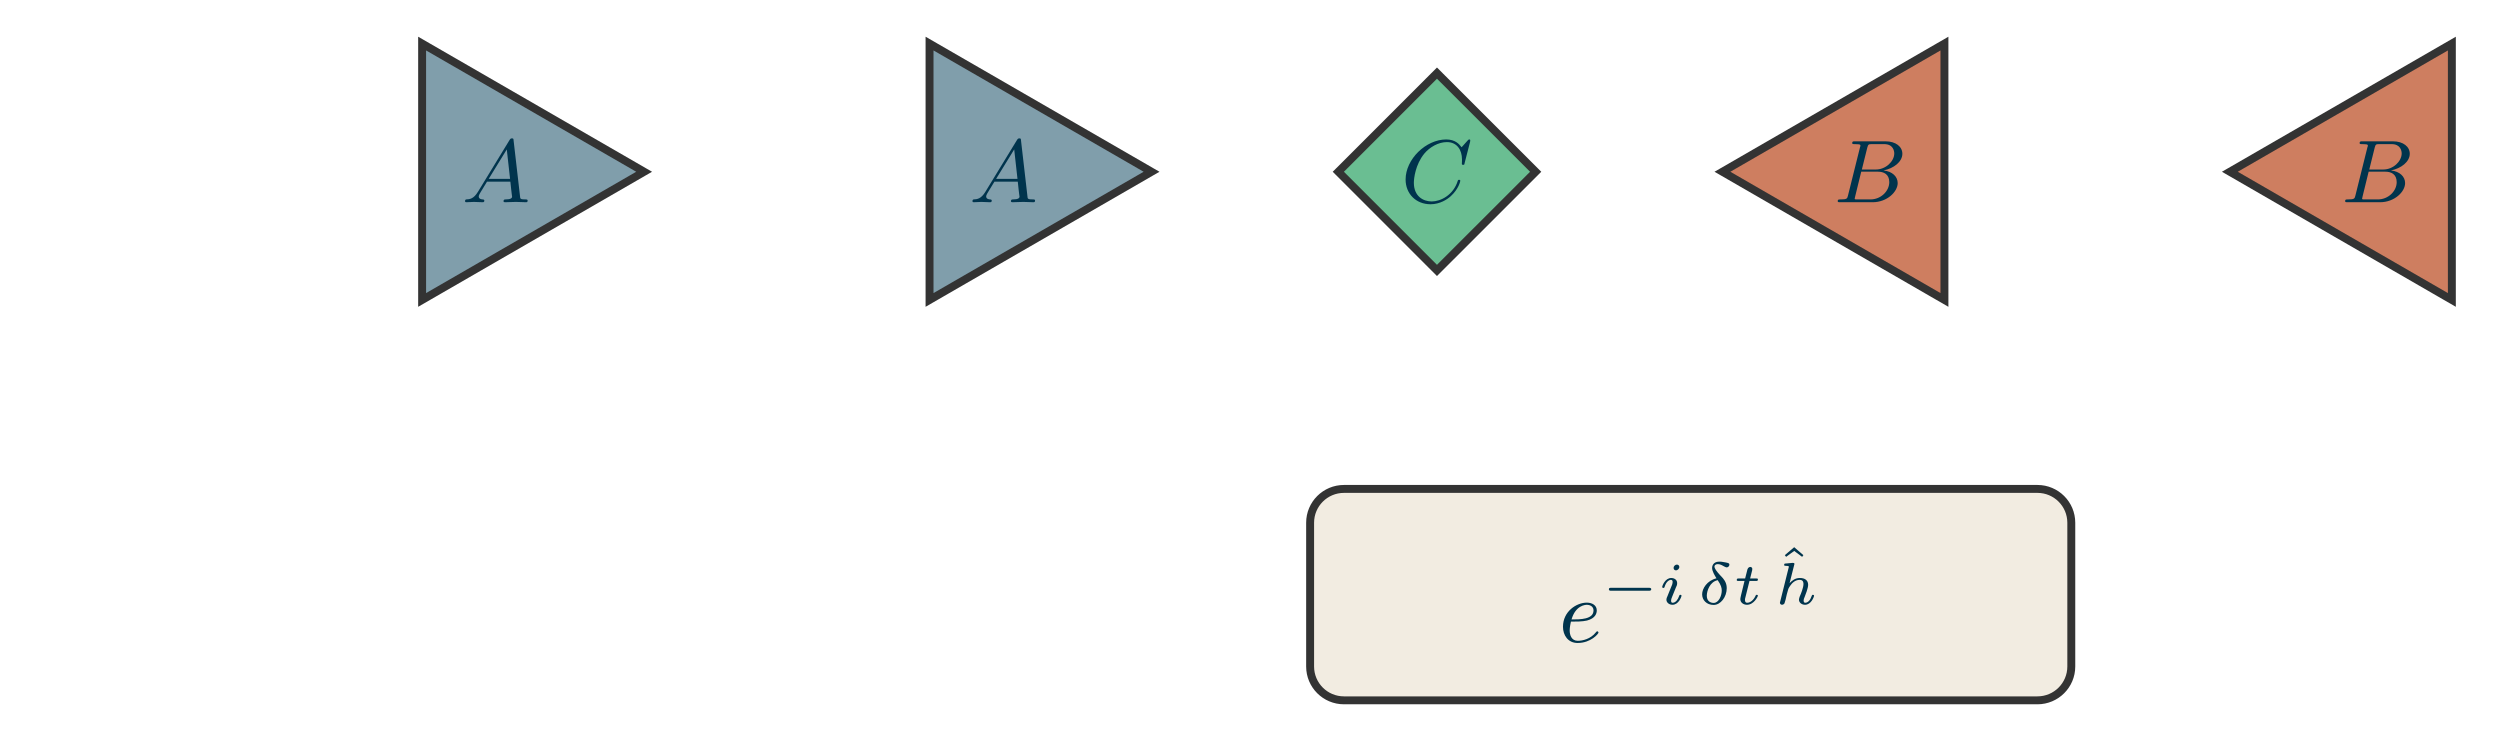
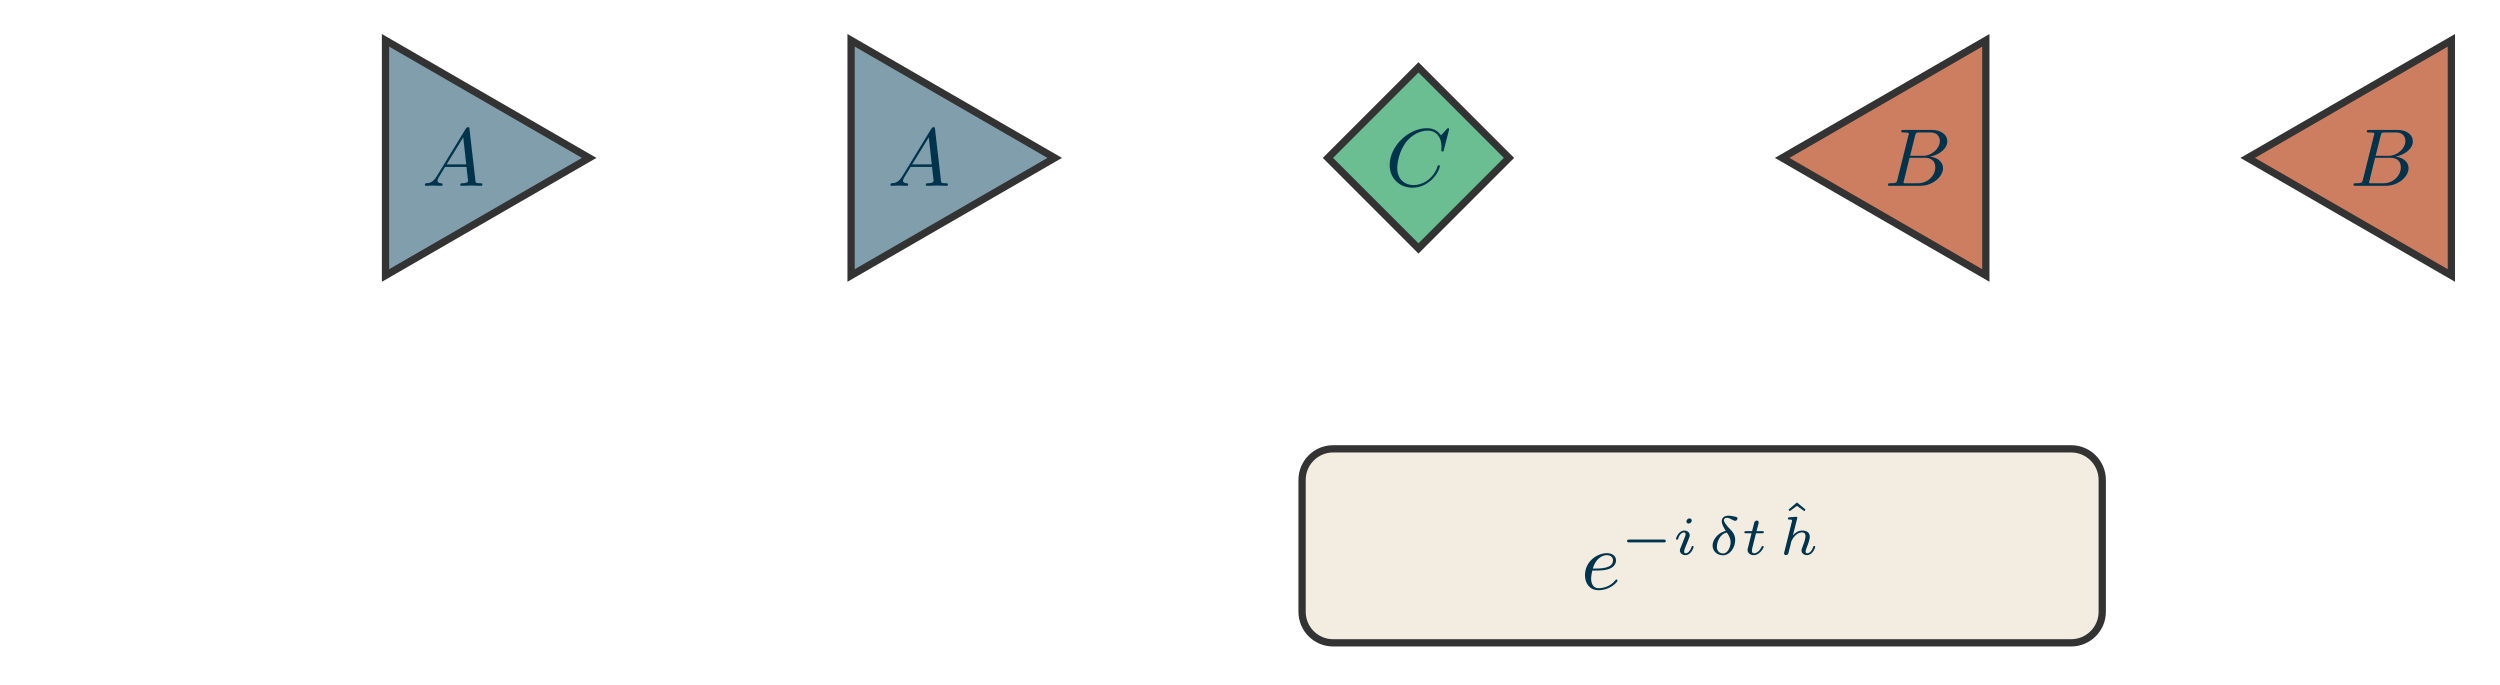
- <svg xmlns="http://www.w3.org/2000/svg" xmlns:xlink="http://www.w3.org/1999/xlink" width="250.731" height="74.805" viewBox="0 0 250.731 74.805">
+ <svg xmlns="http://www.w3.org/2000/svg" xmlns:xlink="http://www.w3.org/1999/xlink" width="273.053pt" height="74.805pt" viewBox="0 0 273.053 74.805">
  <defs>
    <g>
      <g id="glyph-0-0">
        <path d="M 1.625 -1.047 C 1.188 -0.328 0.797 -0.297 0.438 -0.281 C 0.375 -0.266 0.328 -0.203 0.328 -0.109 C 0.328 -0.062 0.359 0 0.453 0 C 0.625 0 1.047 -0.031 1.219 -0.031 C 1.406 -0.031 1.891 0 2.094 0 C 2.141 0 2.266 0 2.266 -0.156 C 2.266 -0.266 2.156 -0.281 2.125 -0.281 C 2.047 -0.281 1.703 -0.297 1.703 -0.578 C 1.703 -0.703 1.812 -0.859 1.828 -0.906 L 2.531 -2.062 L 4.875 -2.062 C 4.891 -1.859 4.922 -1.562 4.953 -1.328 C 4.984 -0.984 5.047 -0.594 5.047 -0.562 C 5.047 -0.422 4.922 -0.281 4.391 -0.281 C 4.312 -0.281 4.188 -0.281 4.188 -0.109 C 4.188 -0.016 4.266 0 4.328 0 C 4.5 0 4.703 -0.016 4.891 -0.016 C 5.062 -0.016 5.281 -0.031 5.422 -0.031 C 5.719 -0.031 5.734 -0.031 5.953 -0.016 C 6.094 -0.016 6.297 0 6.438 0 C 6.5 0 6.609 0 6.609 -0.156 C 6.609 -0.281 6.516 -0.281 6.406 -0.281 C 5.875 -0.281 5.859 -0.344 5.844 -0.594 L 5.203 -6.156 C 5.188 -6.359 5.188 -6.406 5.031 -6.406 C 4.906 -6.406 4.859 -6.344 4.781 -6.219 Z M 2.703 -2.344 L 4.516 -5.297 L 4.844 -2.344 Z M 2.703 -2.344 " />
      </g>
      <g id="glyph-0-1">
        <path d="M 6.922 -6.062 C 6.938 -6.172 6.938 -6.188 6.938 -6.203 C 6.938 -6.219 6.938 -6.297 6.844 -6.297 C 6.781 -6.297 6.75 -6.281 6.688 -6.203 L 6.156 -5.609 C 6.109 -5.562 6.078 -5.516 6.062 -5.516 C 6.062 -5.516 6.047 -5.531 6 -5.594 C 5.859 -5.781 5.453 -6.297 4.531 -6.297 C 2.484 -6.297 0.453 -4.312 0.453 -2.281 C 0.453 -0.828 1.516 0.203 2.953 0.203 C 3.891 0.203 4.625 -0.281 4.969 -0.594 C 5.781 -1.328 5.938 -2.109 5.938 -2.141 C 5.938 -2.188 5.922 -2.25 5.812 -2.25 C 5.719 -2.25 5.688 -2.188 5.688 -2.156 C 5.25 -0.719 3.969 -0.078 3.078 -0.078 C 2.203 -0.078 1.281 -0.609 1.281 -1.953 C 1.281 -2.359 1.422 -3.766 2.328 -4.875 C 2.859 -5.516 3.734 -6.031 4.594 -6.031 C 5.594 -6.031 6.109 -5.266 6.109 -4.281 C 6.109 -3.984 6.094 -3.922 6.094 -3.844 C 6.094 -3.75 6.188 -3.75 6.219 -3.75 C 6.344 -3.75 6.344 -3.766 6.375 -3.938 Z M 6.922 -6.062 " />
      </g>
      <g id="glyph-0-2">
        <path d="M 1.453 -0.672 C 1.375 -0.359 1.359 -0.281 0.688 -0.281 C 0.516 -0.281 0.422 -0.281 0.422 -0.109 C 0.422 0 0.516 0 0.672 0 L 3.922 0 C 5.375 0 6.438 -1.047 6.438 -1.922 C 6.438 -2.562 5.906 -3.094 5.016 -3.188 C 6.047 -3.391 6.906 -4.062 6.906 -4.859 C 6.906 -5.562 6.266 -6.109 5.203 -6.109 L 2.141 -6.109 C 1.984 -6.109 1.875 -6.109 1.875 -5.938 C 1.875 -5.828 1.953 -5.828 2.141 -5.828 C 2.188 -5.828 2.344 -5.828 2.484 -5.812 C 2.641 -5.797 2.703 -5.781 2.703 -5.672 C 2.703 -5.625 2.688 -5.594 2.656 -5.5 Z M 2.844 -3.281 L 3.391 -5.484 C 3.484 -5.797 3.5 -5.828 3.875 -5.828 L 5.078 -5.828 C 6 -5.828 6.094 -5.125 6.094 -4.891 C 6.094 -4.109 5.25 -3.281 4.25 -3.281 Z M 2.422 -0.281 C 2.297 -0.281 2.281 -0.281 2.25 -0.281 C 2.156 -0.297 2.125 -0.297 2.125 -0.359 C 2.125 -0.391 2.125 -0.406 2.172 -0.578 L 2.781 -3.062 L 4.469 -3.062 C 5.016 -3.062 5.594 -2.828 5.594 -2.016 C 5.594 -1.125 4.766 -0.281 3.703 -0.281 Z M 2.422 -0.281 " />
      </g>
      <g id="glyph-0-3">
        <path d="M 1.219 -2.047 C 1.766 -2.047 2.344 -2.047 2.828 -2.156 C 3.672 -2.375 3.812 -2.875 3.812 -3.172 C 3.812 -3.688 3.344 -3.953 2.812 -3.953 C 1.781 -3.953 0.422 -3.078 0.422 -1.531 C 0.422 -0.688 0.922 0.094 1.891 0.094 C 3.219 0.094 3.984 -0.828 3.984 -0.953 C 3.984 -1 3.922 -1.078 3.859 -1.078 C 3.812 -1.078 3.797 -1.062 3.719 -0.969 C 3.188 -0.297 2.375 -0.125 1.906 -0.125 C 1.266 -0.125 1.094 -0.719 1.094 -1.172 C 1.094 -1.188 1.094 -1.5 1.219 -2.047 Z M 1.281 -2.266 C 1.688 -3.688 2.672 -3.734 2.812 -3.734 C 3.125 -3.734 3.484 -3.578 3.484 -3.172 C 3.484 -2.266 2.141 -2.266 1.281 -2.266 Z M 1.281 -2.266 " />
      </g>
      <g id="glyph-1-0">
-         <path d="M 4.75 -1.344 C 4.844 -1.344 5 -1.344 5 -1.5 C 5 -1.641 4.844 -1.641 4.75 -1.641 L 0.984 -1.641 C 0.891 -1.641 0.75 -1.641 0.75 -1.5 C 0.75 -1.344 0.891 -1.344 0.984 -1.344 Z M 4.75 -1.344 " />
+         <path d="M 4.734 -1.328 C 4.828 -1.328 4.984 -1.328 4.984 -1.484 C 4.984 -1.641 4.828 -1.641 4.734 -1.641 L 0.984 -1.641 C 0.891 -1.641 0.75 -1.641 0.75 -1.484 C 0.75 -1.328 0.891 -1.328 0.984 -1.328 Z M 4.734 -1.328 " />
      </g>
      <g id="glyph-2-0">
-         <path d="M 2.078 -3.719 C 2.078 -3.875 1.969 -3.969 1.828 -3.969 C 1.672 -3.969 1.5 -3.812 1.5 -3.641 C 1.5 -3.484 1.609 -3.391 1.734 -3.391 C 1.922 -3.391 2.078 -3.578 2.078 -3.719 Z M 1.719 -1.641 C 1.75 -1.703 1.797 -1.844 1.828 -1.891 C 1.844 -1.953 1.859 -2.016 1.859 -2.109 C 1.859 -2.453 1.562 -2.625 1.266 -2.625 C 0.656 -2.625 0.359 -1.844 0.359 -1.719 C 0.359 -1.688 0.391 -1.625 0.469 -1.625 C 0.562 -1.625 0.578 -1.672 0.594 -1.719 C 0.766 -2.297 1.078 -2.438 1.234 -2.438 C 1.359 -2.438 1.406 -2.359 1.406 -2.219 C 1.406 -2.094 1.359 -2.016 1.359 -1.969 L 1.047 -1.203 C 0.969 -1.031 0.969 -1.016 0.891 -0.812 C 0.812 -0.641 0.781 -0.562 0.781 -0.453 C 0.781 -0.156 1.062 0.062 1.391 0.062 C 2 0.062 2.297 -0.734 2.297 -0.859 C 2.297 -0.875 2.281 -0.938 2.172 -0.938 C 2.094 -0.938 2.094 -0.906 2.047 -0.797 C 1.953 -0.5 1.719 -0.141 1.406 -0.141 C 1.297 -0.141 1.25 -0.203 1.25 -0.359 C 1.25 -0.469 1.281 -0.562 1.359 -0.75 Z M 1.719 -1.641 " />
+         <path d="M 2.078 -3.719 C 2.078 -3.859 1.969 -3.953 1.828 -3.953 C 1.672 -3.953 1.5 -3.797 1.5 -3.625 C 1.5 -3.484 1.594 -3.391 1.734 -3.391 C 1.922 -3.391 2.078 -3.562 2.078 -3.719 Z M 1.719 -1.641 C 1.734 -1.703 1.797 -1.844 1.812 -1.891 C 1.828 -1.953 1.859 -2 1.859 -2.109 C 1.859 -2.438 1.562 -2.625 1.266 -2.625 C 0.656 -2.625 0.359 -1.844 0.359 -1.703 C 0.359 -1.672 0.391 -1.625 0.469 -1.625 C 0.547 -1.625 0.578 -1.656 0.594 -1.719 C 0.75 -2.297 1.078 -2.422 1.234 -2.422 C 1.359 -2.422 1.406 -2.344 1.406 -2.219 C 1.406 -2.094 1.359 -2 1.344 -1.969 L 1.047 -1.203 C 0.969 -1.031 0.969 -1.016 0.891 -0.812 C 0.812 -0.641 0.781 -0.562 0.781 -0.453 C 0.781 -0.156 1.062 0.062 1.391 0.062 C 1.984 0.062 2.281 -0.719 2.281 -0.859 C 2.281 -0.875 2.281 -0.938 2.172 -0.938 C 2.094 -0.938 2.078 -0.906 2.047 -0.797 C 1.953 -0.5 1.703 -0.141 1.406 -0.141 C 1.297 -0.141 1.25 -0.203 1.25 -0.344 C 1.25 -0.469 1.281 -0.562 1.359 -0.75 Z M 1.719 -1.641 " />
      </g>
      <g id="glyph-2-1">
-         <path d="M 1.875 -2.594 C 0.922 -2.359 0.438 -1.562 0.438 -0.984 C 0.438 -0.406 0.891 0.078 1.594 0.078 C 2.281 0.078 2.906 -0.703 2.906 -1.609 C 2.906 -2.219 2.547 -2.578 2.375 -2.766 C 2.281 -2.859 1.672 -3.484 1.672 -3.766 C 1.672 -3.875 1.766 -4.016 2 -4.016 C 2.219 -4.016 2.406 -3.922 2.562 -3.828 C 2.656 -3.781 2.812 -3.688 2.906 -3.688 C 3.047 -3.688 3.172 -3.828 3.172 -3.953 C 3.172 -4.109 3.078 -4.125 2.781 -4.188 C 2.406 -4.266 2.281 -4.266 2.156 -4.266 C 1.469 -4.266 1.438 -3.719 1.438 -3.641 C 1.438 -3.297 1.703 -2.875 1.875 -2.594 Z M 2 -2.406 C 2.344 -1.906 2.406 -1.625 2.406 -1.359 C 2.406 -0.859 2.109 -0.125 1.594 -0.125 C 1.297 -0.125 0.906 -0.281 0.906 -0.844 C 0.906 -1.344 1.219 -2.25 2 -2.406 Z M 2 -2.406 " />
+         <path d="M 1.875 -2.594 C 0.922 -2.344 0.438 -1.562 0.438 -0.984 C 0.438 -0.406 0.891 0.078 1.594 0.078 C 2.281 0.078 2.906 -0.703 2.906 -1.594 C 2.906 -2.219 2.547 -2.578 2.359 -2.766 C 2.266 -2.844 1.672 -3.469 1.672 -3.766 C 1.672 -3.859 1.766 -4.016 1.984 -4.016 C 2.203 -4.016 2.406 -3.906 2.547 -3.828 C 2.641 -3.781 2.797 -3.688 2.906 -3.688 C 3.047 -3.688 3.156 -3.812 3.156 -3.953 C 3.156 -4.094 3.078 -4.109 2.766 -4.172 C 2.406 -4.25 2.281 -4.25 2.156 -4.25 C 1.453 -4.25 1.438 -3.719 1.438 -3.641 C 1.438 -3.297 1.703 -2.859 1.875 -2.594 Z M 2 -2.406 C 2.344 -1.906 2.406 -1.625 2.406 -1.359 C 2.406 -0.859 2.109 -0.125 1.594 -0.125 C 1.297 -0.125 0.906 -0.281 0.906 -0.844 C 0.906 -1.344 1.203 -2.25 2 -2.406 Z M 2 -2.406 " />
      </g>
      <g id="glyph-2-2">
-         <path d="M 1.609 -2.328 L 2.25 -2.328 C 2.375 -2.328 2.453 -2.328 2.453 -2.484 C 2.453 -2.578 2.375 -2.578 2.281 -2.578 L 1.672 -2.578 L 1.875 -3.391 C 1.891 -3.484 1.891 -3.516 1.891 -3.531 C 1.891 -3.672 1.781 -3.734 1.688 -3.734 C 1.625 -3.734 1.469 -3.688 1.406 -3.5 L 1.172 -2.578 L 0.531 -2.578 C 0.406 -2.578 0.406 -2.562 0.375 -2.547 C 0.344 -2.531 0.328 -2.453 0.328 -2.422 C 0.344 -2.328 0.391 -2.328 0.516 -2.328 L 1.109 -2.328 L 0.766 -0.922 C 0.734 -0.781 0.688 -0.578 0.688 -0.516 C 0.688 -0.172 0.984 0.062 1.359 0.062 C 2.047 0.062 2.453 -0.766 2.453 -0.859 C 2.453 -0.875 2.438 -0.938 2.328 -0.938 C 2.25 -0.938 2.25 -0.906 2.219 -0.844 C 2.016 -0.391 1.672 -0.141 1.375 -0.141 C 1.156 -0.141 1.156 -0.359 1.156 -0.438 C 1.156 -0.516 1.156 -0.531 1.188 -0.641 Z M 1.609 -2.328 " />
+         <path d="M 1.594 -2.328 L 2.25 -2.328 C 2.375 -2.328 2.453 -2.328 2.453 -2.469 C 2.453 -2.562 2.375 -2.562 2.266 -2.562 L 1.656 -2.562 L 1.875 -3.391 C 1.891 -3.484 1.891 -3.516 1.891 -3.516 C 1.891 -3.656 1.781 -3.719 1.688 -3.719 C 1.609 -3.719 1.453 -3.672 1.406 -3.484 L 1.172 -2.562 L 0.531 -2.562 C 0.406 -2.562 0.406 -2.562 0.375 -2.547 C 0.344 -2.516 0.328 -2.438 0.328 -2.406 C 0.344 -2.328 0.391 -2.328 0.516 -2.328 L 1.109 -2.328 L 0.766 -0.922 C 0.719 -0.781 0.672 -0.578 0.672 -0.516 C 0.672 -0.172 0.984 0.062 1.344 0.062 C 2.031 0.062 2.438 -0.75 2.438 -0.859 C 2.438 -0.875 2.422 -0.938 2.328 -0.938 C 2.25 -0.938 2.234 -0.906 2.203 -0.844 C 2 -0.391 1.672 -0.141 1.375 -0.141 C 1.156 -0.141 1.156 -0.359 1.156 -0.438 C 1.156 -0.516 1.156 -0.531 1.172 -0.641 Z M 1.594 -2.328 " />
      </g>
      <g id="glyph-2-3">
-         <path d="M 1.984 -3.969 C 2 -3.984 2 -4.016 2 -4.047 C 2 -4.141 1.891 -4.141 1.812 -4.141 L 1.141 -4.078 C 1.047 -4.078 0.969 -4.078 0.969 -3.938 C 0.969 -3.844 1.047 -3.844 1.141 -3.844 C 1.312 -3.844 1.359 -3.828 1.438 -3.797 C 1.438 -3.719 1.438 -3.719 1.406 -3.609 L 0.578 -0.281 C 0.547 -0.188 0.547 -0.156 0.547 -0.141 C 0.547 0 0.672 0.062 0.766 0.062 C 0.812 0.062 0.922 0.031 1 -0.078 C 1.016 -0.125 1.078 -0.312 1.109 -0.438 C 1.141 -0.562 1.203 -0.828 1.234 -0.984 C 1.281 -1.141 1.312 -1.234 1.344 -1.375 C 1.359 -1.469 1.391 -1.578 1.562 -1.828 C 1.75 -2.109 2.062 -2.438 2.531 -2.438 C 2.906 -2.438 2.906 -2.125 2.906 -2.016 C 2.906 -1.672 2.656 -1.031 2.531 -0.766 C 2.5 -0.656 2.453 -0.562 2.453 -0.453 C 2.453 -0.156 2.734 0.062 3.062 0.062 C 3.672 0.062 3.969 -0.734 3.969 -0.859 C 3.969 -0.875 3.953 -0.938 3.844 -0.938 C 3.766 -0.938 3.766 -0.906 3.719 -0.797 C 3.625 -0.484 3.391 -0.141 3.078 -0.141 C 2.969 -0.141 2.922 -0.234 2.922 -0.359 C 2.922 -0.469 2.953 -0.578 3.016 -0.703 C 3.109 -0.938 3.375 -1.609 3.375 -1.938 C 3.375 -2.406 3.031 -2.625 2.547 -2.625 C 2.078 -2.625 1.766 -2.375 1.516 -2.109 Z M 1.984 -3.969 " />
+         <path d="M 1.984 -3.953 C 1.984 -3.984 2 -4.016 2 -4.047 C 2 -4.141 1.875 -4.125 1.812 -4.125 L 1.141 -4.078 C 1.047 -4.062 0.969 -4.062 0.969 -3.922 C 0.969 -3.828 1.047 -3.828 1.125 -3.828 C 1.312 -3.828 1.344 -3.812 1.422 -3.781 C 1.422 -3.719 1.422 -3.703 1.406 -3.609 L 0.578 -0.281 C 0.547 -0.188 0.547 -0.156 0.547 -0.141 C 0.547 0 0.672 0.062 0.75 0.062 C 0.812 0.062 0.922 0.031 1 -0.078 C 1.016 -0.125 1.078 -0.312 1.094 -0.438 C 1.125 -0.547 1.203 -0.828 1.234 -0.969 C 1.281 -1.125 1.297 -1.234 1.328 -1.375 C 1.359 -1.469 1.391 -1.578 1.547 -1.812 C 1.75 -2.094 2.062 -2.422 2.516 -2.422 C 2.891 -2.422 2.891 -2.125 2.891 -2.016 C 2.891 -1.656 2.641 -1.031 2.531 -0.75 C 2.5 -0.656 2.453 -0.562 2.453 -0.453 C 2.453 -0.156 2.719 0.062 3.047 0.062 C 3.656 0.062 3.953 -0.719 3.953 -0.859 C 3.953 -0.875 3.953 -0.938 3.844 -0.938 C 3.75 -0.938 3.75 -0.906 3.719 -0.797 C 3.625 -0.484 3.375 -0.141 3.078 -0.141 C 2.953 -0.141 2.906 -0.219 2.906 -0.344 C 2.906 -0.469 2.953 -0.578 3 -0.703 C 3.094 -0.922 3.359 -1.594 3.359 -1.938 C 3.359 -2.406 3.031 -2.625 2.547 -2.625 C 2.078 -2.625 1.75 -2.375 1.516 -2.094 Z M 1.984 -3.953 " />
      </g>
      <g id="glyph-3-0">
-         <path d="M 1.828 -4.141 L 0.891 -3.344 L 1.016 -3.172 L 1.828 -3.766 L 2.625 -3.172 L 2.75 -3.344 Z M 1.828 -4.141 " />
+         <path d="M 1.812 -4.125 L 0.891 -3.344 L 1.016 -3.172 L 1.812 -3.75 L 2.609 -3.172 L 2.75 -3.344 Z M 1.812 -4.125 " />
      </g>
    </g>
    <clipPath id="clip-0">
-       <path clip-rule="nonzero" d="M 212 0 L 250.27 0 L 250.27 42 L 212 42 Z M 212 0 " />
+       <path clip-rule="nonzero" d="M 30 0.031 L 76 0.031 L 76 42 L 30 42 Z M 30 0.031 " />
    </clipPath>
    <clipPath id="clip-1">
-       <path clip-rule="nonzero" d="M 120 37 L 219 37 L 219 74.609 L 120 74.609 Z M 120 37 " />
+       <path clip-rule="nonzero" d="M 81 0.031 L 127 0.031 L 127 42 L 81 42 Z M 81 0.031 " />
+     </clipPath>
+     <clipPath id="clip-2">
+       <path clip-rule="nonzero" d="M 133 0.031 L 177 0.031 L 177 39 L 133 39 Z M 133 0.031 " />
+     </clipPath>
+     <clipPath id="clip-3">
+       <path clip-rule="nonzero" d="M 183 0.031 L 229 0.031 L 229 42 L 183 42 Z M 183 0.031 " />
+     </clipPath>
+     <clipPath id="clip-4">
+       <path clip-rule="nonzero" d="M 234 0.031 L 272.109 0.031 L 272.109 42 L 234 42 Z M 234 0.031 " />
+     </clipPath>
+     <clipPath id="clip-5">
+       <path clip-rule="nonzero" d="M 130 37 L 241 37 L 241 74.578 L 130 74.578 Z M 130 37 " />
    </clipPath>
  </defs>
-   <path fill-rule="nonzero" fill="rgb(50.194%, 61.96%, 67.059%)" fill-opacity="1" stroke-width="0.797" stroke-linecap="butt" stroke-linejoin="miter" stroke="rgb(20%, 20%, 20%)" stroke-opacity="1" stroke-miterlimit="10" d="M 60.593 21.261 L 38.269 34.15 L 38.269 8.372 Z M 60.593 21.261 " transform="matrix(0.9974, 0, 0, -0.9974, 4.166439, 38.43182)" />
-   <g fill="rgb(0%, 20.392%, 30.196%)" fill-opacity="1">
-     <use xlink:href="#glyph-0-0" x="46.311" y="20.282" />
-   </g>
-   <path fill-rule="nonzero" fill="rgb(50.194%, 61.96%, 67.059%)" fill-opacity="1" stroke-width="0.797" stroke-linecap="butt" stroke-linejoin="miter" stroke="rgb(20%, 20%, 20%)" stroke-opacity="1" stroke-miterlimit="10" d="M 111.616 21.261 L 89.292 34.15 L 89.292 8.372 Z M 111.616 21.261 " transform="matrix(0.9974, 0, 0, -0.9974, 4.166439, 38.43182)" />
-   <g fill="rgb(0%, 20.392%, 30.196%)" fill-opacity="1">
-     <use xlink:href="#glyph-0-0" x="97.201" y="20.282" />
-   </g>
-   <path fill-rule="nonzero" fill="rgb(41.57%, 74.509%, 57.256%)" fill-opacity="1" stroke-width="0.797" stroke-linecap="butt" stroke-linejoin="miter" stroke="rgb(20%, 20%, 20%)" stroke-opacity="1" stroke-miterlimit="10" d="M 150.24 21.261 L 140.316 31.181 L 130.395 21.261 L 140.316 11.34 Z M 150.24 21.261 " transform="matrix(0.9974, 0, 0, -0.9974, 4.166439, 38.43182)" />
-   <g fill="rgb(0%, 20.392%, 30.196%)" fill-opacity="1">
-     <use xlink:href="#glyph-0-1" x="140.518" y="20.282" />
-   </g>
-   <path fill-rule="nonzero" fill="rgb(80.785%, 49.413%, 37.645%)" fill-opacity="1" stroke-width="0.797" stroke-linecap="butt" stroke-linejoin="miter" stroke="rgb(20%, 20%, 20%)" stroke-opacity="1" stroke-miterlimit="10" d="M 169.019 21.261 L 191.343 8.372 L 191.343 34.15 Z M 169.019 21.261 " transform="matrix(0.9974, 0, 0, -0.9974, 4.166439, 38.43182)" />
-   <g fill="rgb(0%, 20.392%, 30.196%)" fill-opacity="1">
-     <use xlink:href="#glyph-0-2" x="183.886" y="20.282" />
-   </g>
-   <path fill-rule="nonzero" fill="rgb(80.785%, 49.413%, 37.645%)" fill-opacity="1" d="M 223.637 17.227 L 245.902 30.082 L 245.902 4.371 Z M 223.637 17.227 " />
+   <path fill-rule="nonzero" fill="rgb(50.194%, 61.96%, 67.059%)" fill-opacity="1" d="M 64.352 17.246 L 42.105 4.402 L 42.105 30.09 Z M 64.352 17.246 " />
  <g clip-path="url(#clip-0)">
-     <path fill="none" stroke-width="0.797" stroke-linecap="butt" stroke-linejoin="miter" stroke="rgb(20%, 20%, 20%)" stroke-opacity="1" stroke-miterlimit="10" d="M 220.042 21.261 L 242.366 8.372 L 242.366 34.15 Z M 220.042 21.261 " transform="matrix(0.9974, 0, 0, -0.9974, 4.166439, 38.43182)" />
+     <path fill="none" stroke-width="0.797" stroke-linecap="butt" stroke-linejoin="miter" stroke="rgb(20%, 20%, 20%)" stroke-opacity="1" stroke-miterlimit="10" d="M 60.59 21.258 L 38.266 34.147 L 38.266 8.37 Z M 60.59 21.258 " transform="matrix(0.996544, 0, 0, -0.996544, 3.971227, 38.43093)" />
  </g>
  <g fill="rgb(0%, 20.392%, 30.196%)" fill-opacity="1">
-     <use xlink:href="#glyph-0-2" x="234.776" y="20.282" />
+     <use xlink:href="#glyph-0-0" x="46.079" y="20.297" />
  </g>
-   <path fill-rule="nonzero" fill="rgb(94.901%, 92.548%, 88.234%)" fill-opacity="1" d="M 204.34 49.035 L 134.789 49.035 C 132.914 49.035 131.395 50.555 131.395 52.426 L 131.395 66.848 C 131.395 68.719 132.914 70.238 134.789 70.238 L 204.34 70.238 C 206.215 70.238 207.734 68.719 207.734 66.848 L 207.734 52.426 C 207.734 50.555 206.215 49.035 204.34 49.035 Z M 204.34 49.035 " />
+   <path fill-rule="nonzero" fill="rgb(50.194%, 61.96%, 67.059%)" fill-opacity="1" d="M 115.199 17.246 L 92.957 4.402 L 92.957 30.09 Z M 115.199 17.246 " />
  <g clip-path="url(#clip-1)">
-     <path fill="none" stroke-width="0.797" stroke-linecap="butt" stroke-linejoin="miter" stroke="rgb(20%, 20%, 20%)" stroke-opacity="1" stroke-miterlimit="10" d="M 200.695 -10.631 L 130.963 -10.631 C 129.083 -10.631 127.56 -12.154 127.56 -14.03 L 127.56 -28.49 C 127.56 -30.366 129.083 -31.889 130.963 -31.889 L 200.695 -31.889 C 202.575 -31.889 204.099 -30.366 204.099 -28.49 L 204.099 -14.03 C 204.099 -12.154 202.575 -10.631 200.695 -10.631 Z M 200.695 -10.631 " transform="matrix(0.9974, 0, 0, -0.9974, 4.166439, 38.43182)" />
+     <path fill="none" stroke-width="0.797" stroke-linecap="butt" stroke-linejoin="miter" stroke="rgb(20%, 20%, 20%)" stroke-opacity="1" stroke-miterlimit="10" d="M 111.614 21.258 L 89.294 34.147 L 89.294 8.37 Z M 111.614 21.258 " transform="matrix(0.996544, 0, 0, -0.996544, 3.971227, 38.43093)" />
  </g>
  <g fill="rgb(0%, 20.392%, 30.196%)" fill-opacity="1">
-     <use xlink:href="#glyph-0-3" x="156.333" y="64.392" />
+     <use xlink:href="#glyph-0-0" x="96.926" y="20.297" />
+   </g>
+   <path fill-rule="nonzero" fill="rgb(41.57%, 74.509%, 57.256%)" fill-opacity="1" d="M 164.812 17.246 L 154.926 7.355 L 145.039 17.246 L 154.926 27.133 Z M 164.812 17.246 " />
+   <g clip-path="url(#clip-2)">
+     <path fill="none" stroke-width="0.797" stroke-linecap="butt" stroke-linejoin="miter" stroke="rgb(20%, 20%, 20%)" stroke-opacity="1" stroke-miterlimit="10" d="M 161.399 21.258 L 151.478 31.183 L 141.557 21.258 L 151.478 11.337 Z M 161.399 21.258 " transform="matrix(0.996544, 0, 0, -0.996544, 3.971227, 38.43093)" />
  </g>
  <g fill="rgb(0%, 20.392%, 30.196%)" fill-opacity="1">
-     <use xlink:href="#glyph-1-0" x="160.606" y="60.593" />
+     <use xlink:href="#glyph-0-1" x="151.328" y="20.297" />
+   </g>
+   <path fill-rule="nonzero" fill="rgb(80.785%, 49.413%, 37.645%)" fill-opacity="1" d="M 194.648 17.246 L 216.895 30.09 L 216.895 4.402 Z M 194.648 17.246 " />
+   <g clip-path="url(#clip-3)">
+     <path fill="none" stroke-width="0.797" stroke-linecap="butt" stroke-linejoin="miter" stroke="rgb(20%, 20%, 20%)" stroke-opacity="1" stroke-miterlimit="10" d="M 191.339 21.258 L 213.662 8.37 L 213.662 34.147 Z M 191.339 21.258 " transform="matrix(0.996544, 0, 0, -0.996544, 3.971227, 38.43093)" />
  </g>
  <g fill="rgb(0%, 20.392%, 30.196%)" fill-opacity="1">
-     <use xlink:href="#glyph-2-0" x="166.347" y="60.593" />
+     <use xlink:href="#glyph-0-2" x="205.781" y="20.297" />
+   </g>
+   <path fill-rule="nonzero" fill="rgb(80.785%, 49.413%, 37.645%)" fill-opacity="1" d="M 245.496 17.246 L 267.742 30.09 L 267.742 4.402 Z M 245.496 17.246 " />
+   <g clip-path="url(#clip-4)">
+     <path fill="none" stroke-width="0.797" stroke-linecap="butt" stroke-linejoin="miter" stroke="rgb(20%, 20%, 20%)" stroke-opacity="1" stroke-miterlimit="10" d="M 242.363 21.258 L 264.686 8.37 L 264.686 34.147 Z M 242.363 21.258 " transform="matrix(0.996544, 0, 0, -0.996544, 3.971227, 38.43093)" />
  </g>
  <g fill="rgb(0%, 20.392%, 30.196%)" fill-opacity="1">
-     <use xlink:href="#glyph-2-1" x="170.273" y="60.593" />
+     <use xlink:href="#glyph-0-2" x="256.628" y="20.297" />
+   </g>
+   <path fill-rule="nonzero" fill="rgb(94.901%, 92.548%, 88.234%)" fill-opacity="1" d="M 226.219 49.023 L 145.602 49.023 C 143.73 49.023 142.215 50.543 142.215 52.414 L 142.215 66.82 C 142.215 68.691 143.73 70.211 145.602 70.211 L 226.219 70.211 C 228.09 70.211 229.609 68.691 229.609 66.82 L 229.609 52.414 C 229.609 50.543 228.09 49.023 226.219 49.023 Z M 226.219 49.023 " />
+   <g clip-path="url(#clip-5)">
+     <path fill="none" stroke-width="0.797" stroke-linecap="butt" stroke-linejoin="miter" stroke="rgb(20%, 20%, 20%)" stroke-opacity="1" stroke-miterlimit="10" d="M 223.018 -10.629 L 142.122 -10.629 C 140.244 -10.629 138.723 -12.154 138.723 -14.032 L 138.723 -28.488 C 138.723 -30.365 140.244 -31.89 142.122 -31.89 L 223.018 -31.89 C 224.896 -31.89 226.421 -30.365 226.421 -28.488 L 226.421 -14.032 C 226.421 -12.154 224.896 -10.629 223.018 -10.629 Z M 223.018 -10.629 " transform="matrix(0.996544, 0, 0, -0.996544, 3.971227, 38.43093)" />
  </g>
  <g fill="rgb(0%, 20.392%, 30.196%)" fill-opacity="1">
-     <use xlink:href="#glyph-2-2" x="173.852" y="60.593" />
+     <use xlink:href="#glyph-0-3" x="172.69" y="64.369" />
  </g>
  <g fill="rgb(0%, 20.392%, 30.196%)" fill-opacity="1">
-     <use xlink:href="#glyph-3-0" x="178.116" y="59.02" />
+     <use xlink:href="#glyph-1-0" x="176.96" y="60.573" />
  </g>
  <g fill="rgb(0%, 20.392%, 30.196%)" fill-opacity="1">
-     <use xlink:href="#glyph-2-3" x="177.968" y="60.593" />
+     <use xlink:href="#glyph-2-0" x="182.696" y="60.573" />
+   </g>
+   <g fill="rgb(0%, 20.392%, 30.196%)" fill-opacity="1">
+     <use xlink:href="#glyph-2-1" x="186.614" y="60.573" />
+   </g>
+   <g fill="rgb(0%, 20.392%, 30.196%)" fill-opacity="1">
+     <use xlink:href="#glyph-2-2" x="190.195" y="60.573" />
+   </g>
+   <g fill="rgb(0%, 20.392%, 30.196%)" fill-opacity="1">
+     <use xlink:href="#glyph-3-0" x="194.456" y="59.002" />
+   </g>
+   <g fill="rgb(0%, 20.392%, 30.196%)" fill-opacity="1">
+     <use xlink:href="#glyph-2-3" x="194.307" y="60.573" />
  </g>
</svg>
